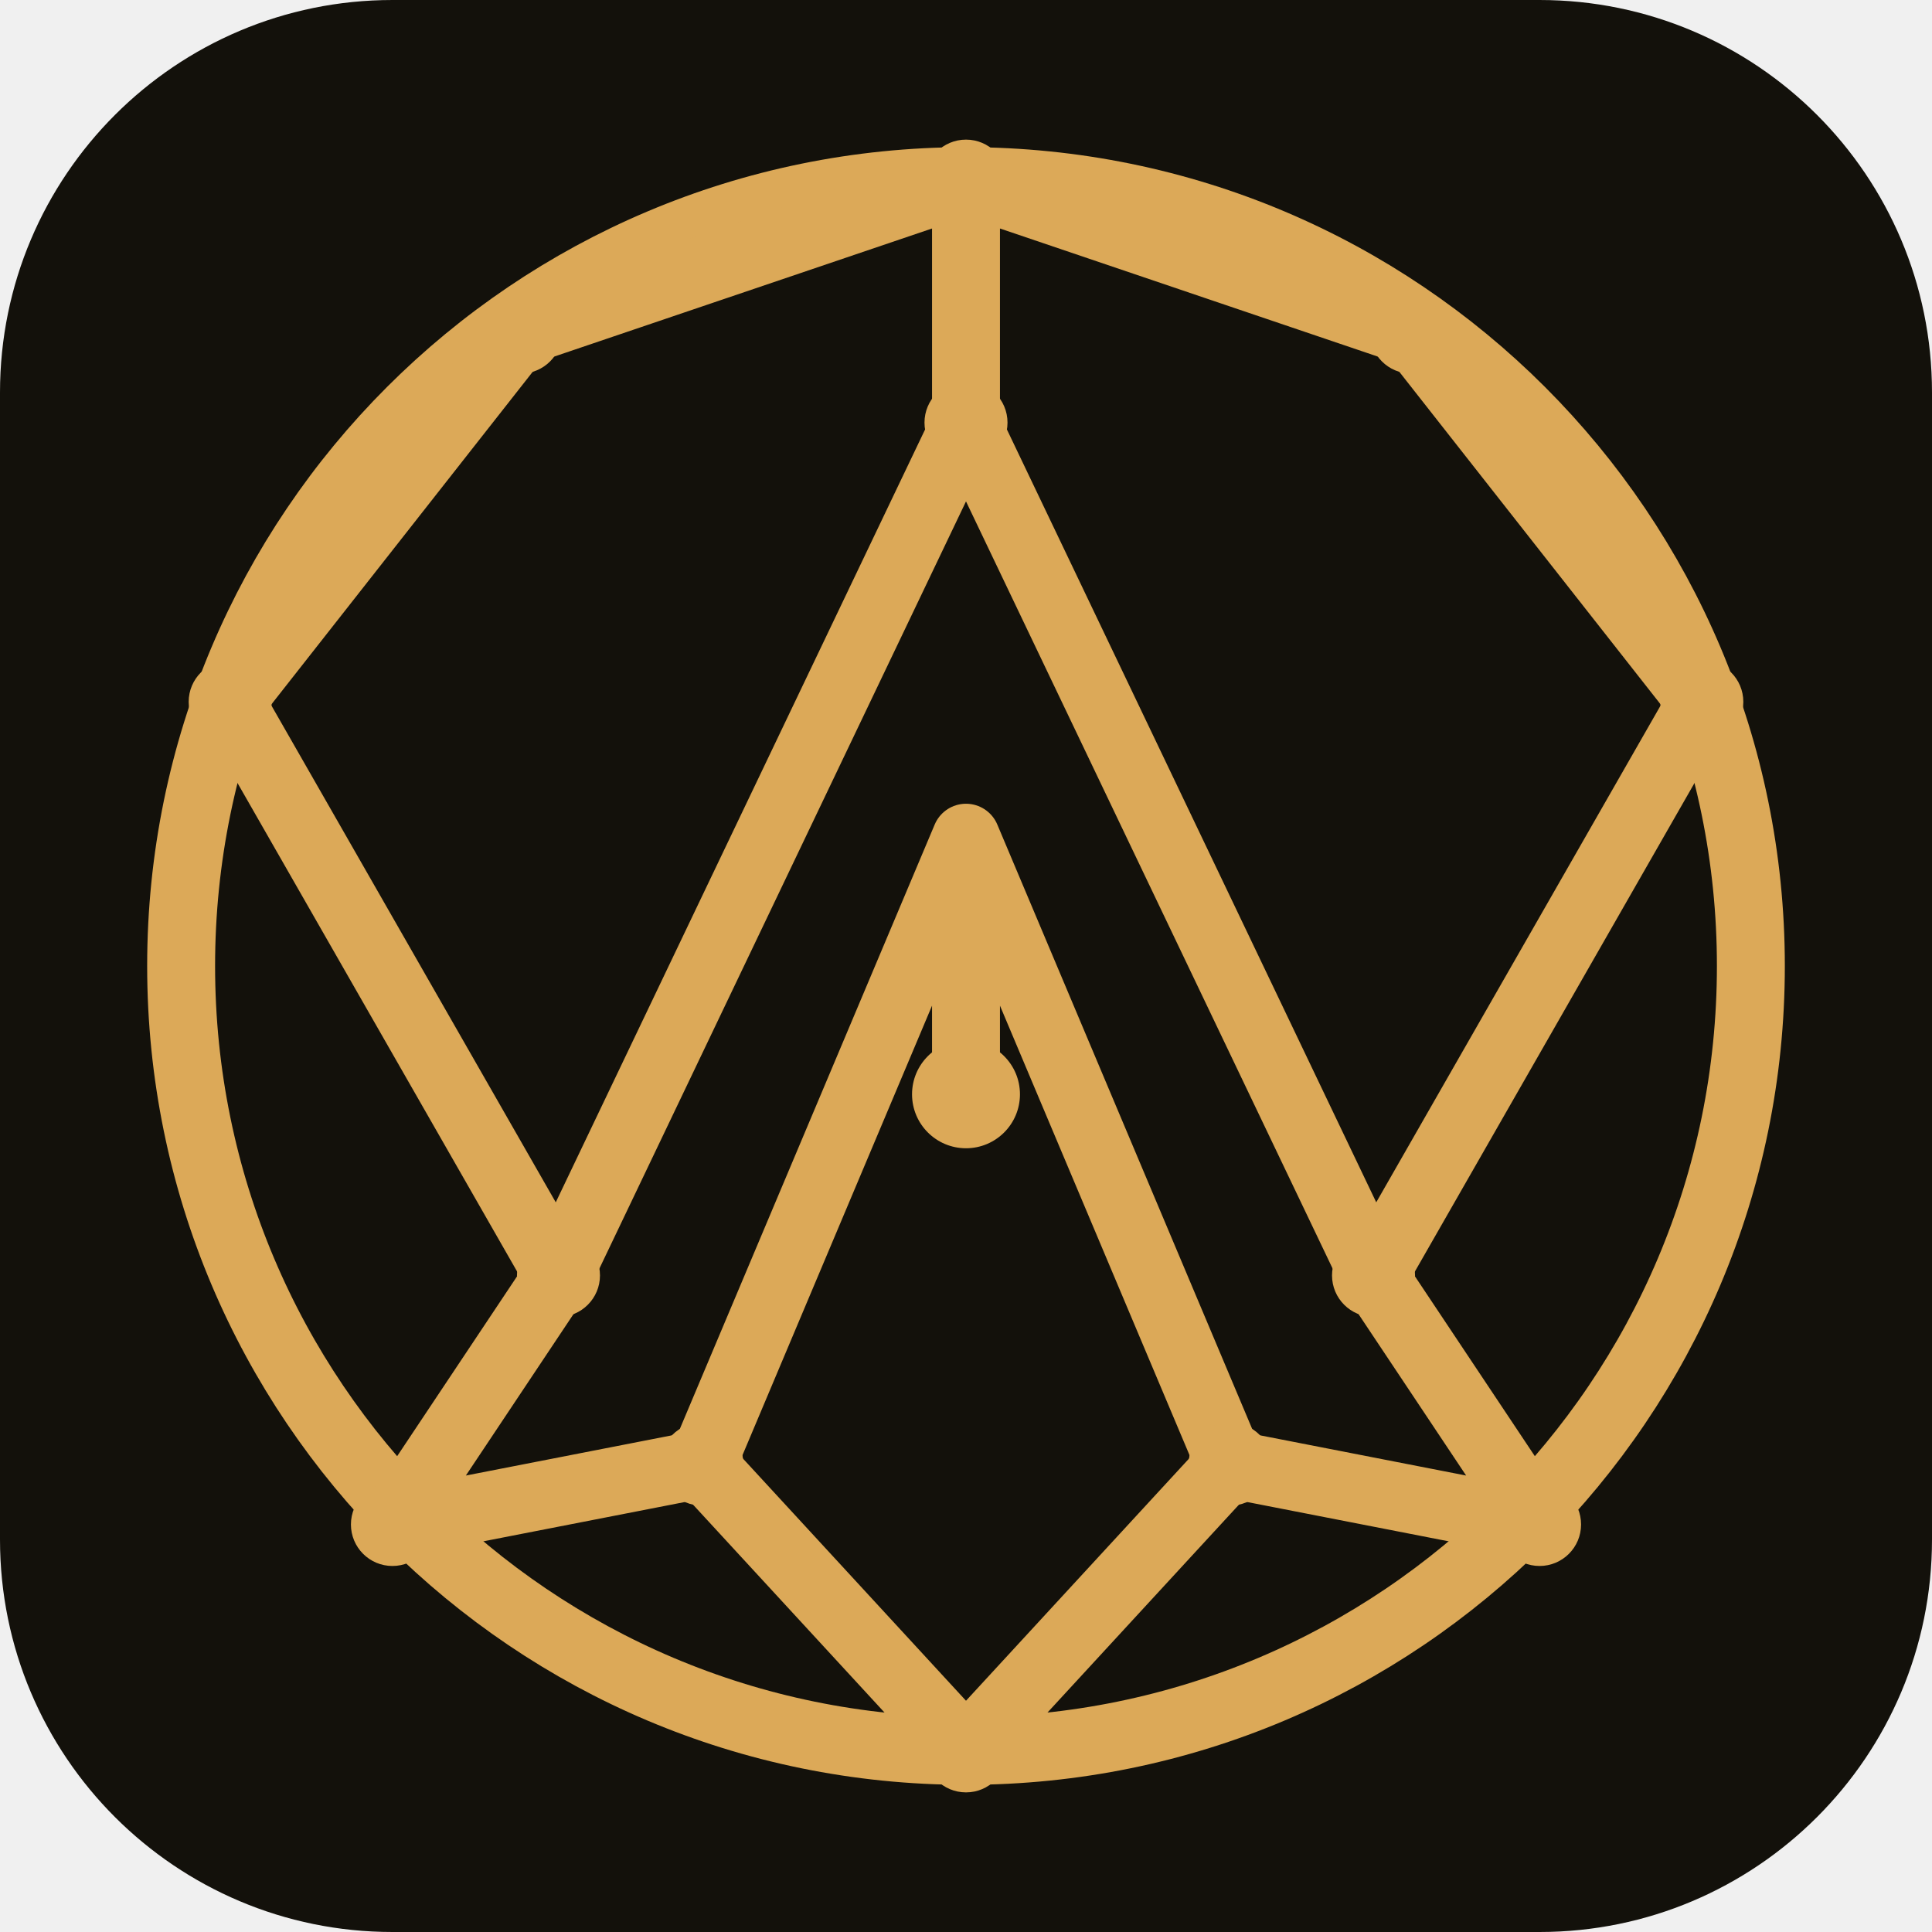
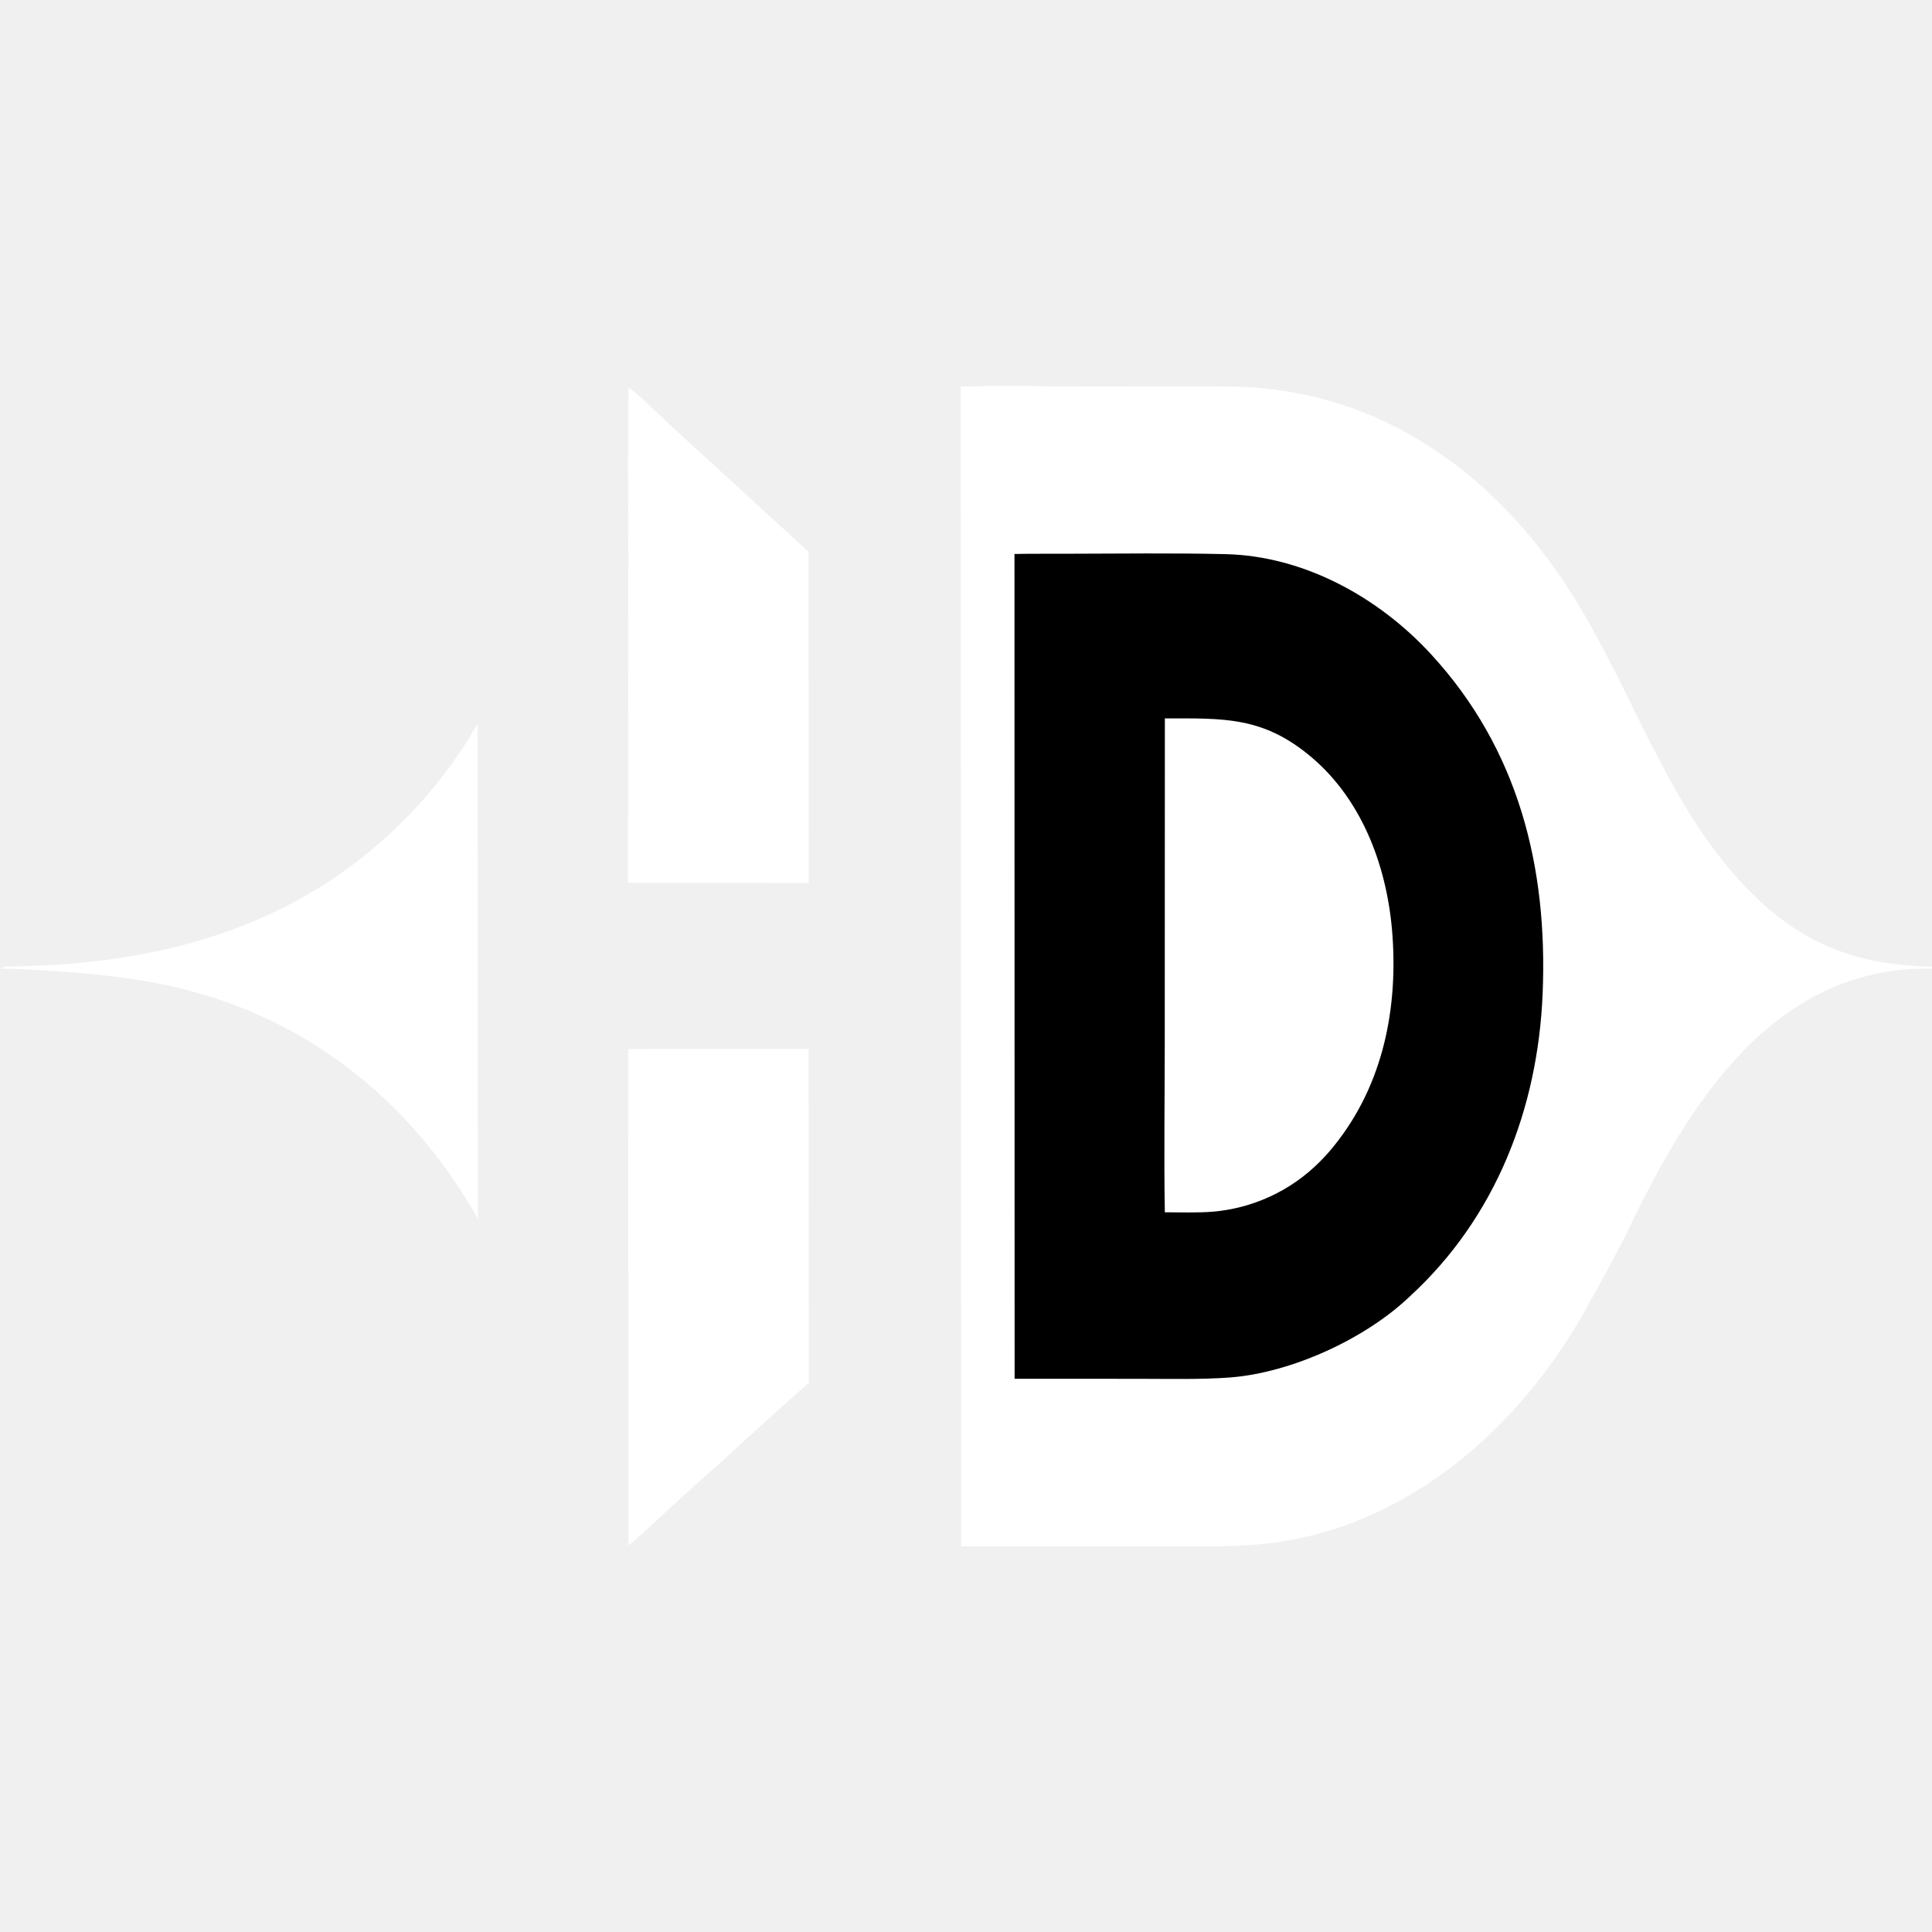
- <svg xmlns="http://www.w3.org/2000/svg" viewBox="0 0 512 512" fill="none">
-   <rect width="512" height="512" rx="104" fill="#13110b" />
-   <g stroke="#dca958" stroke-width="18" stroke-linecap="round" stroke-linejoin="round">
-     <circle cx="256" cy="256" r="208" />
-     <path d="M256 48L138 88 M256 48L374 88 M138 88L61 186 M374 88L451 186 M256 48L256 112 M256 112L148 338 M256 112L364 338 M61 186L148 338 M451 186L364 338 M148 338L104 404 M364 338L408 404 M104 404L186 388 M408 404L326 388 M186 388L256 464 M326 388L256 464 M256 222L186 388 M256 222L326 388 M256 222L256 290" />
-   </g>
-   <g fill="#dca958">
-     <circle cx="256" cy="48" r="11" />
-     <circle cx="138" cy="88" r="11" />
-     <circle cx="374" cy="88" r="11" />
-     <circle cx="61" cy="186" r="11" />
-     <circle cx="451" cy="186" r="11" />
-     <circle cx="104" cy="404" r="11" />
-     <circle cx="408" cy="404" r="11" />
-     <circle cx="256" cy="464" r="11" />
-     <circle cx="256" cy="112" r="11" />
-     <circle cx="148" cy="338" r="11" />
-     <circle cx="364" cy="338" r="11" />
-     <circle cx="186" cy="388" r="11" />
-     <circle cx="326" cy="388" r="11" />
-     <circle cx="256" cy="290" r="14.3" />
-   </g>
+ <svg xmlns="http://www.w3.org/2000/svg" version="1.1" viewBox="116 476 1823 1095" width="40" height="40" aria-hidden="true" focusable="false">
+   <path fill="white" d="M 1022.52 476.77 C 1063.89 475.446 1107.84 476.753 1149.47 476.728 C 1190.54 476.703 1232.08 476.207 1273.11 476.703 C 1408.93 477.087 1517.11 550.025 1591.22 660.349 C 1652.78 751.984 1684.04 864.227 1760.09 945.79 C 1811.15 1000.55 1864.21 1022.69 1938.94 1024.1 L 1938.87 1025.99 C 1789.74 1023.06 1709.37 1153.79 1653.21 1270.76 C 1641.38 1295.41 1626.93 1320.92 1613.68 1344.95 C 1550.25 1460.09 1441.54 1555.92 1306.5 1568.93 C 1270.72 1572.37 1233.52 1571.06 1197.58 1571.07 L 1022.95 1571.03 L 1022.52 476.77 z" />
+   <path fill="black" d="M 1121.69 634.499 C 1171.2 634.423 1223.07 633.711 1272.4 634.874 C 1346.23 636.614 1416.55 675.316 1466.17 729.18 C 1548.79 818.87 1576.56 929.946 1571.6 1049.61 C 1567.1 1158.1 1527.37 1260.92 1446.22 1335.32 C 1403.92 1375.71 1333.99 1407.4 1276.51 1411.77 C 1249.67 1413.81 1217 1413.03 1189.65 1413.02 L 1073.37 1412.98 L 1073.24 634.708 C 1089.23 634.429 1105.65 634.56 1121.69 634.499 z" />
+   <path fill="white" d="M 1215.14 789.884 C 1270.95 789.809 1308.21 787.969 1353.86 826.799 C 1402.76 868.402 1425.65 932.784 1429.96 995.427 C 1435 1068.72 1419.18 1141.16 1370.73 1198.09 C 1367.92 1201.44 1364.35 1205.2 1361.25 1208.28 C 1334.08 1235.61 1298.03 1252.32 1259.61 1255.38 C 1246.91 1256.44 1228.31 1255.95 1215.12 1255.9 C 1214.18 1203.6 1215.04 1148.6 1215.04 1096.12 L 1215.14 789.884 z" />
+   <path fill="white" d="M 708.788 1101.85 L 878.987 1101.75 L 879.141 1416.76 C 852.022 1440.73 825.184 1465.03 798.632 1489.63 C 780.037 1505.97 761.64 1522.54 743.445 1539.32 C 732.687 1549.22 720.224 1561.31 708.96 1570.35 L 708.788 1101.85 z" />
+   <path fill="white" d="M 709.059 477.652 C 717.74 483.063 741.998 507.393 751.261 515.772 L 878.972 632.664 L 879.076 945.087 L 708.558 944.957 L 708.876 635.961 C 708.856 583.694 708.143 529.82 709.059 477.652 z" />
+   <path fill="white" d="M 566.632 794.833 L 566.976 1261.98 C 507.154 1156.58 415.653 1079.66 298.053 1047.66 C 255.927 1036.2 213.151 1031.33 169.682 1028.53 C 152.431 1027.41 133.83 1025.82 116.643 1026.03 L 120.637 1023.95 C 261.996 1023.16 394.984 988.993 497.058 885.913 C 524.238 858.818 547.64 828.182 566.632 794.833 z" />
</svg>
